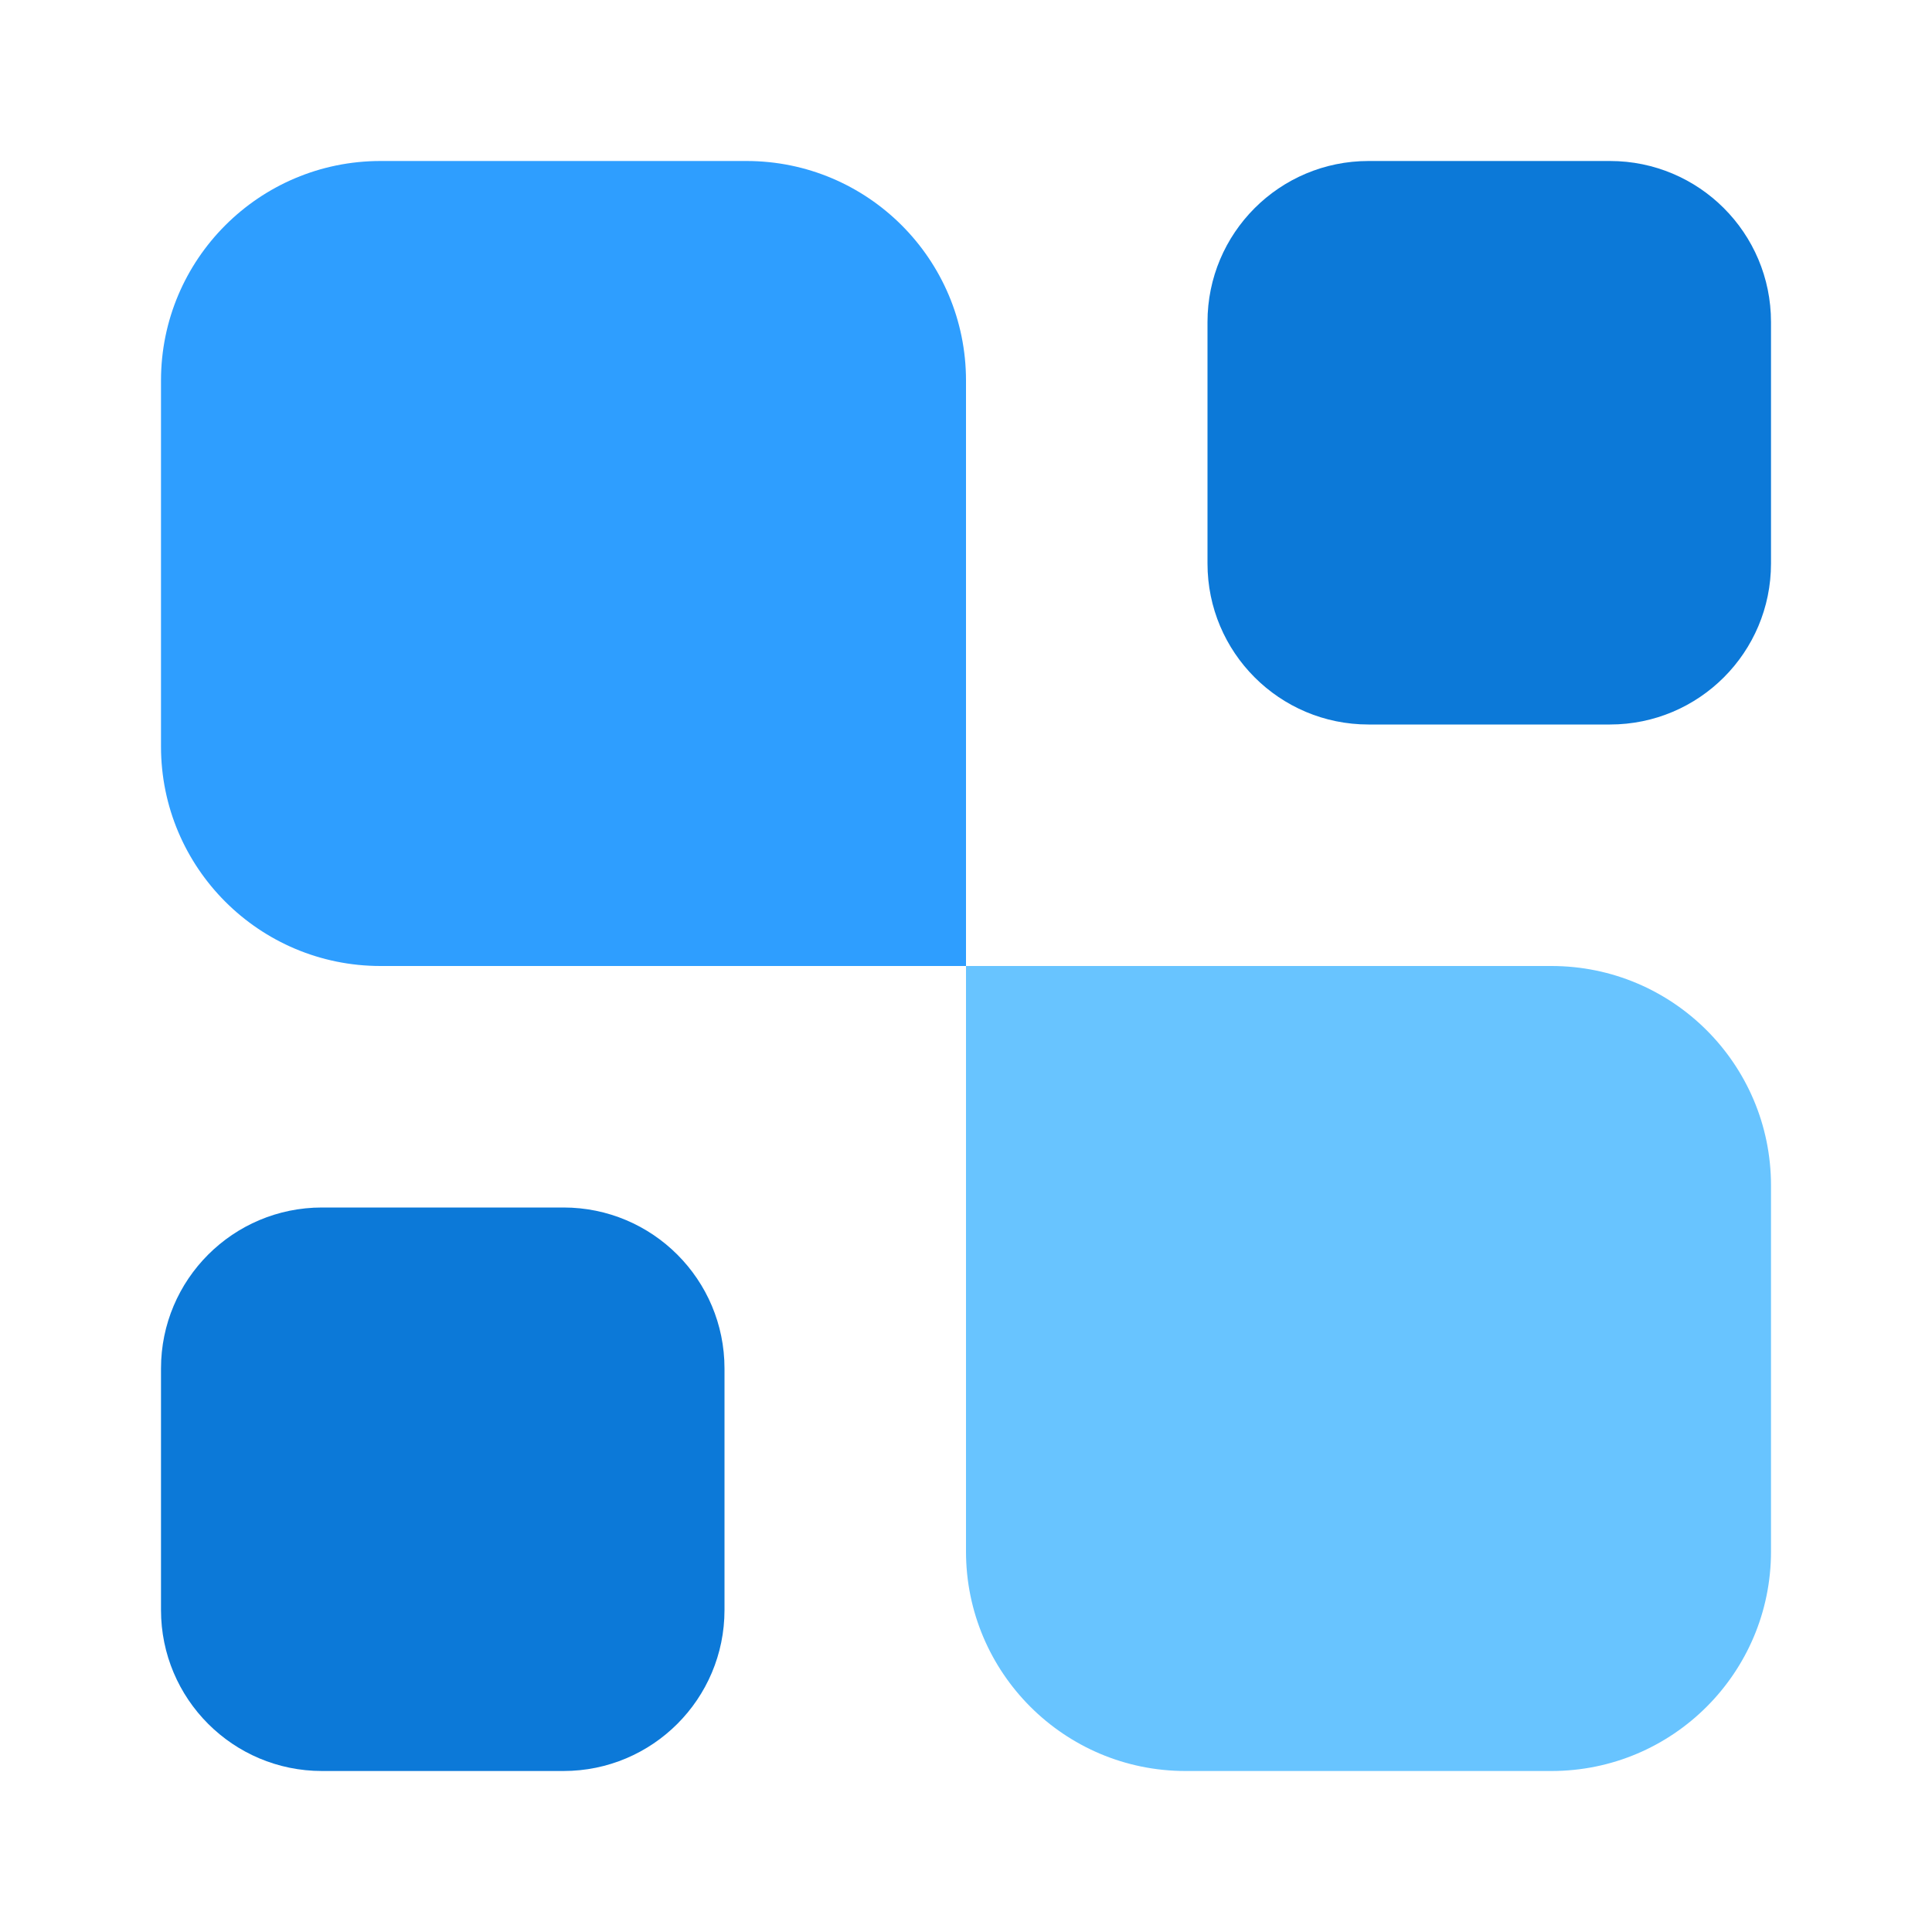
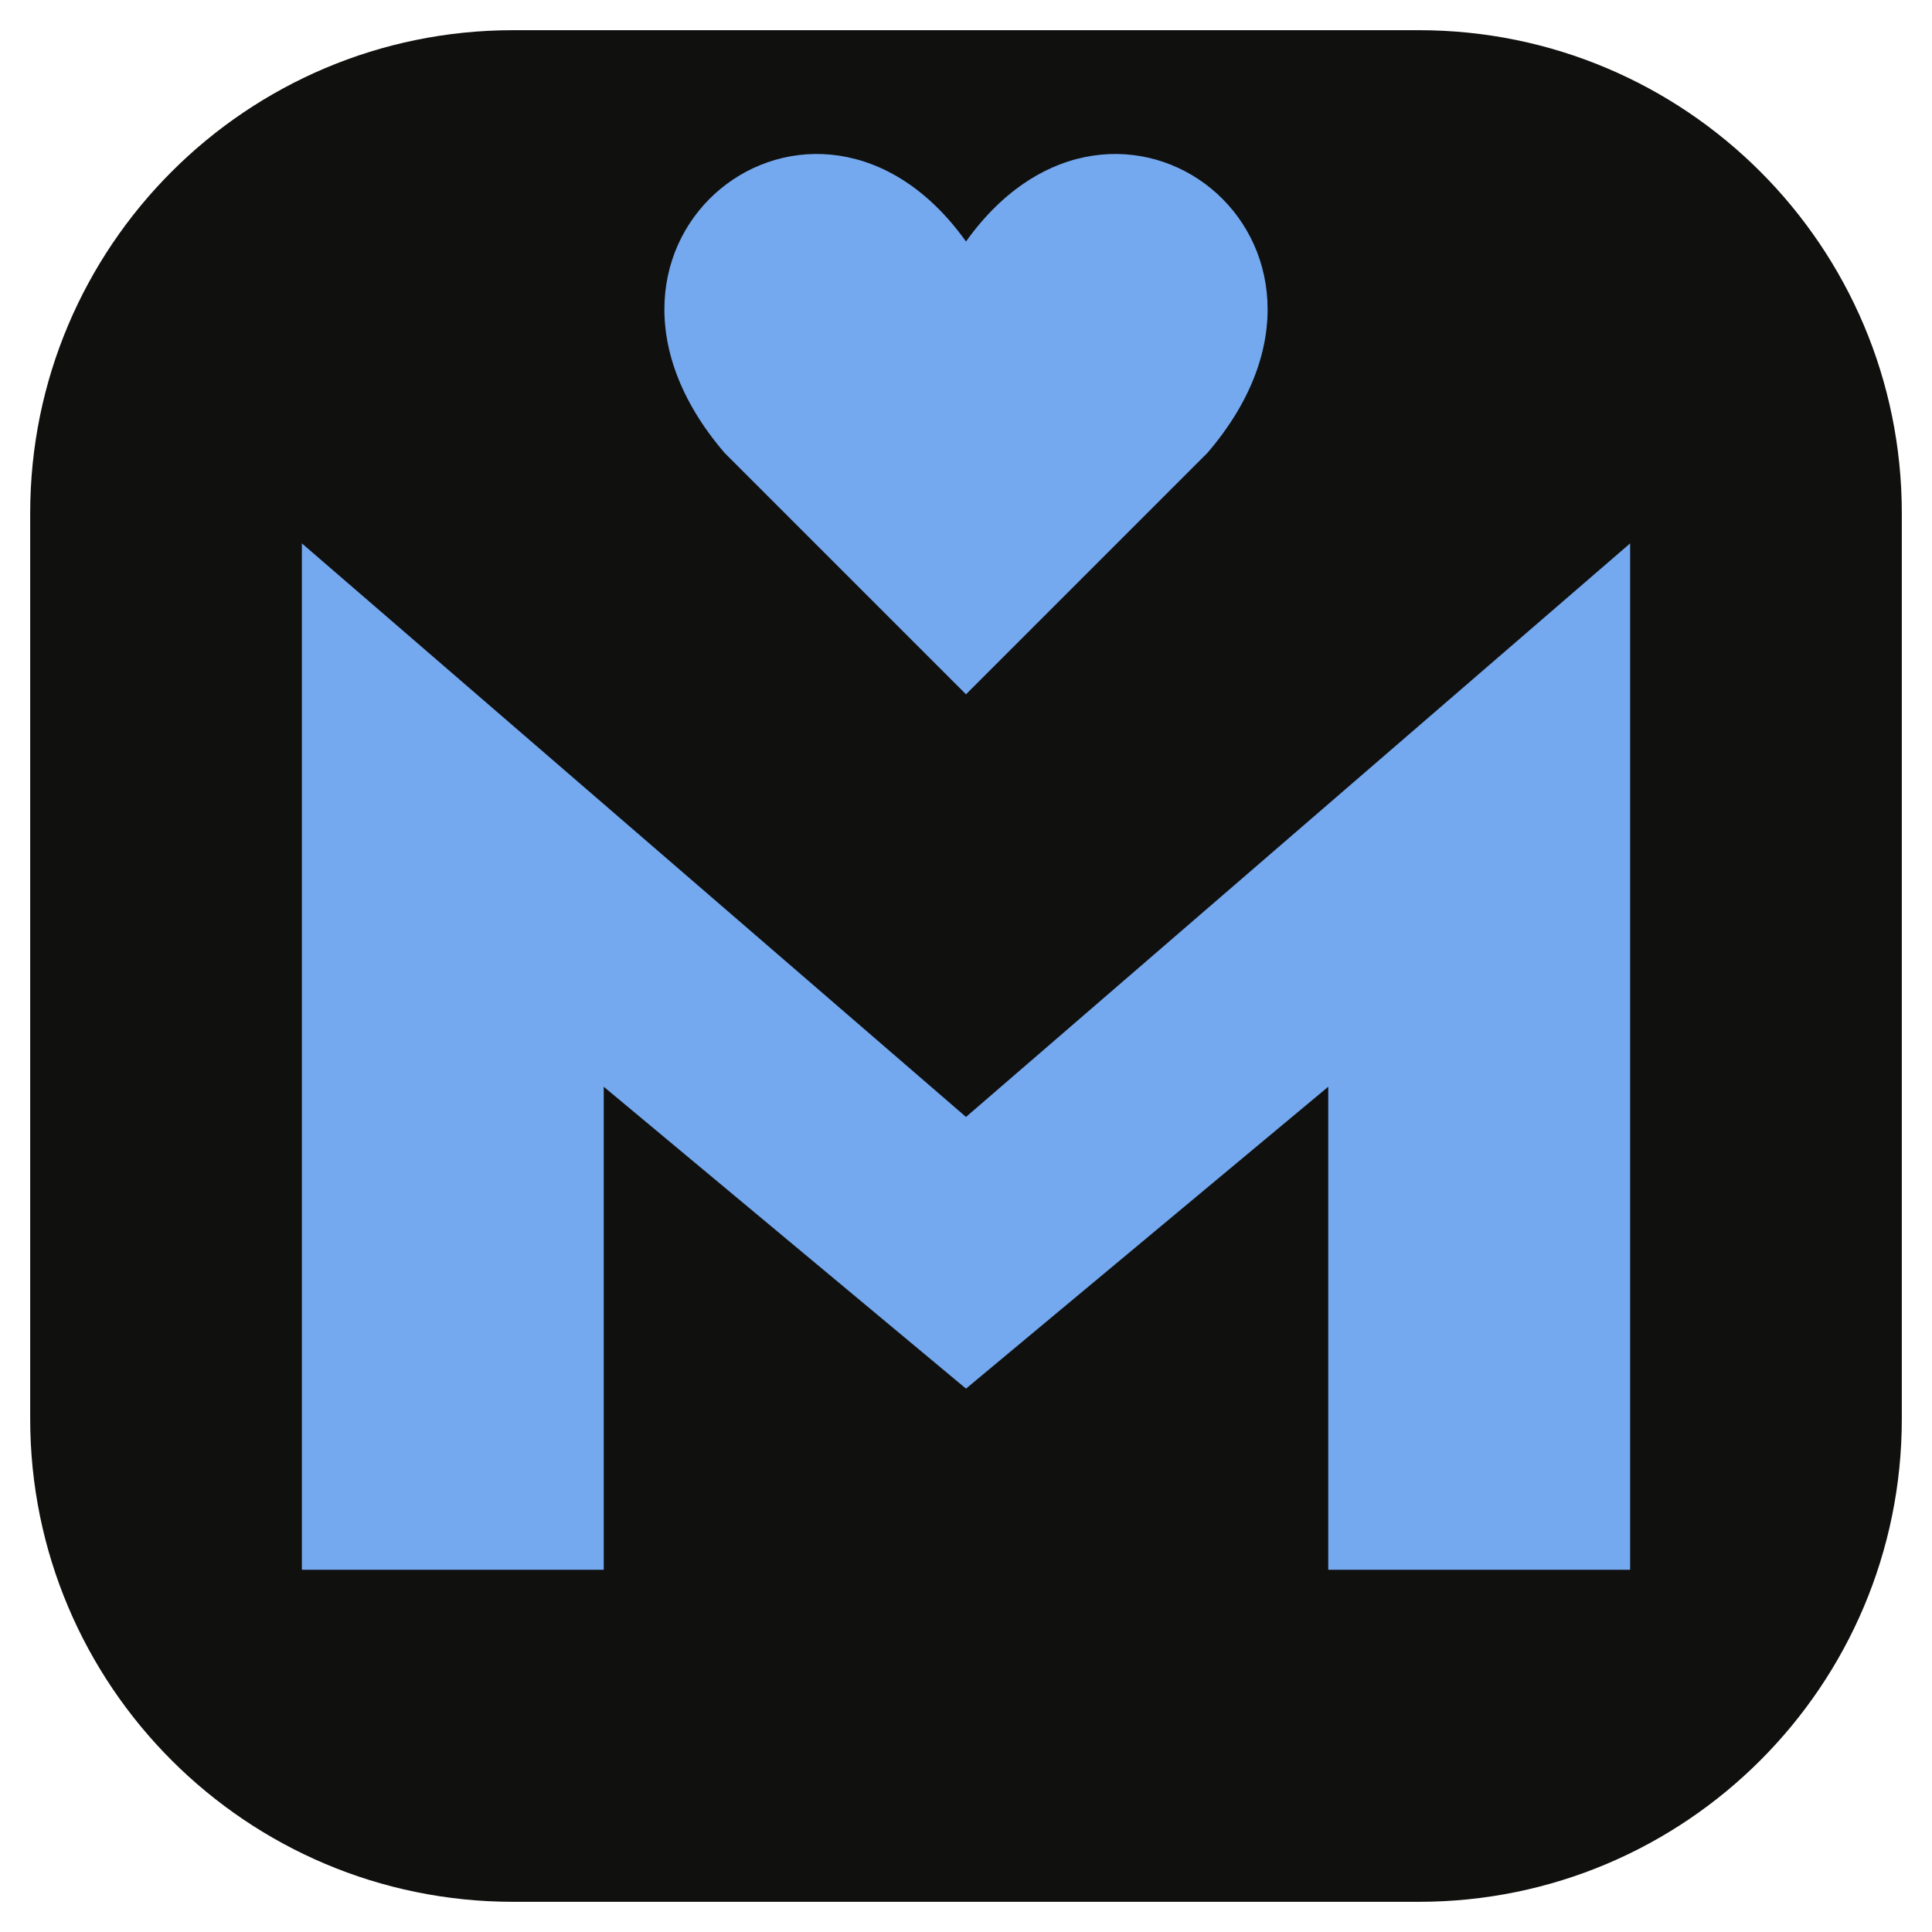
- <svg xmlns="http://www.w3.org/2000/svg" width="24" height="24" viewBox="0 0 24 24" fill="none">
-   <path d="M22 19.273C22 20.779 20.779 22 19.273 22H14.727C13.221 22 12 20.779 12 19.273V12H19.273C20.779 12 22 13.221 22 14.727V19.273Z" fill="#68C4FF" />
-   <path d="M20 2C21.105 2 22 2.895 22 4V7C22 8.105 21.105 9 20 9H17C15.895 9 15 8.105 15 7V4C15 2.895 15.895 2 17 2H20Z" fill="#0C79D8" />
-   <path d="M7 15C8.105 15 9 15.895 9 17V20C9 21.105 8.105 22 7 22H4C2.895 22 2 21.105 2 20V17C2 15.895 2.895 15 4 15H7Z" fill="#0C79D8" />
-   <path d="M12 12H4.727C3.221 12 2 10.779 2 9.273V4.727C2 3.221 3.221 2 4.727 2H9.273C10.779 2 12 3.221 12 4.727V12Z" fill="#2E9EFF" />
+ <svg xmlns="http://www.w3.org/2000/svg" viewBox="0 0 64 64" width="64" height="64">
+   <rect x="1" y="1" width="62" height="62" rx="16" fill="#10100f" />
+   <path d="M10 52V18l22 19 22-19v34H44V36L32 46 20 36v16Z" fill="#74a8ef" />
+   <path d="M32 23 24 15c-6-7 3-14 8-7 5-7 14 0 8 7Z" fill="#74a8ef" />
</svg>
